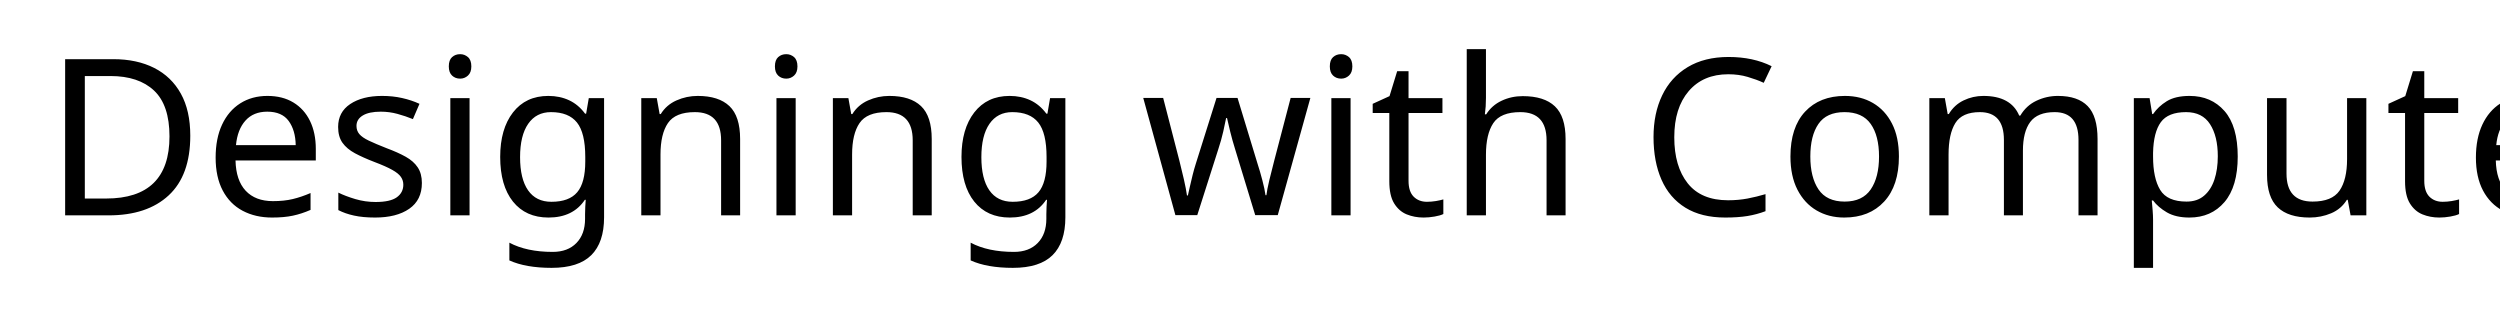
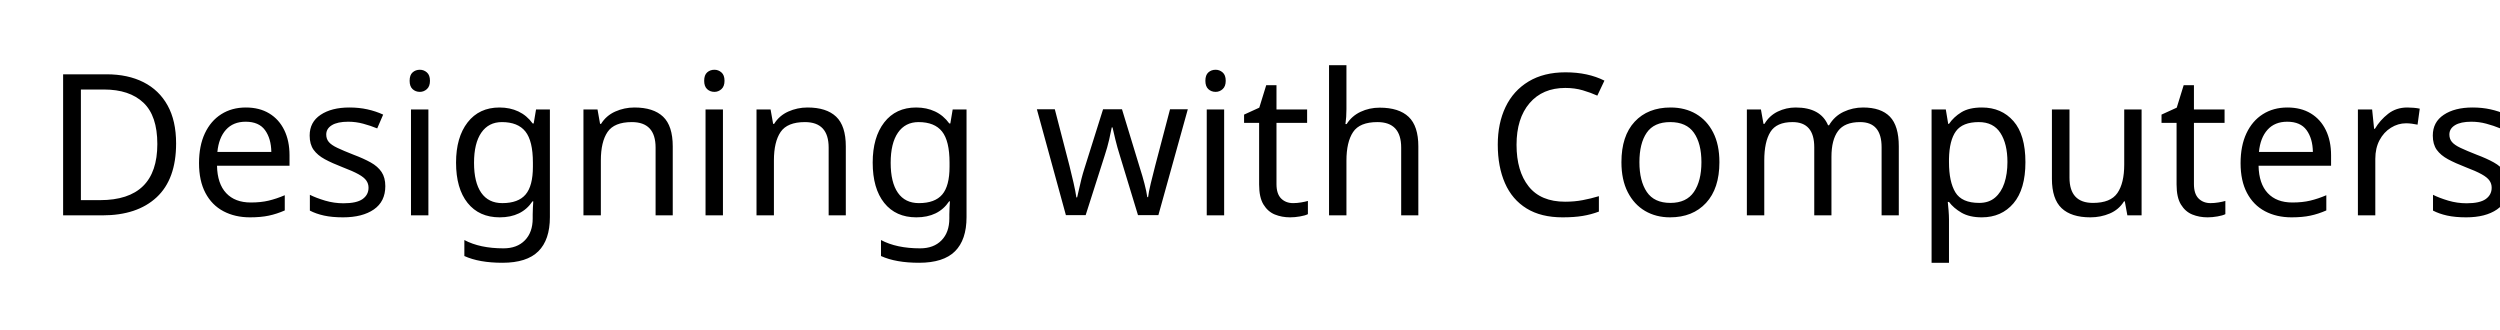
<svg xmlns="http://www.w3.org/2000/svg" width="25cm" height="3.3cm" viewBox="0 0 944.894 124.726" version="1.1" id="svg1">
  <defs id="defs1" />
-   <text xml:space="preserve" style="font-size:82.668px;line-height:1.1;font-family:'Linux Libertine';-inkscape-font-specification:'Linux Libertine';fill:#000000;stroke-width:4.504" x="16.604" y="81.395" id="text1">
-     <tspan x="16.604" y="81.395" style="font-style:normal;font-variant:normal;font-weight:normal;font-stretch:normal;font-size:82.668px;font-family:'Linux Libertine';-inkscape-font-specification:'Linux Libertine';stroke-width:4.504" id="tspan1">Designing with Computers</tspan>
+   <text xml:space="preserve" style="font-size:74.668px;line-height:1.1;font-family:'Linux Libertine';-inkscape-font-specification:'Linux Libertine';fill:#000000;stroke-width:4.504" x="16.604" y="81.395" id="text1">
+     <tspan x="16.604" y="81.395" style="font-style:normal;font-variant:normal;font-weight:normal;font-stretch:normal;font-size:74.668px;font-family:'Linux Libertine';-inkscape-font-specification:'Linux Libertine';stroke-width:4.504" id="tspan1">Designing with Computers</tspan>
  </text>
</svg>
